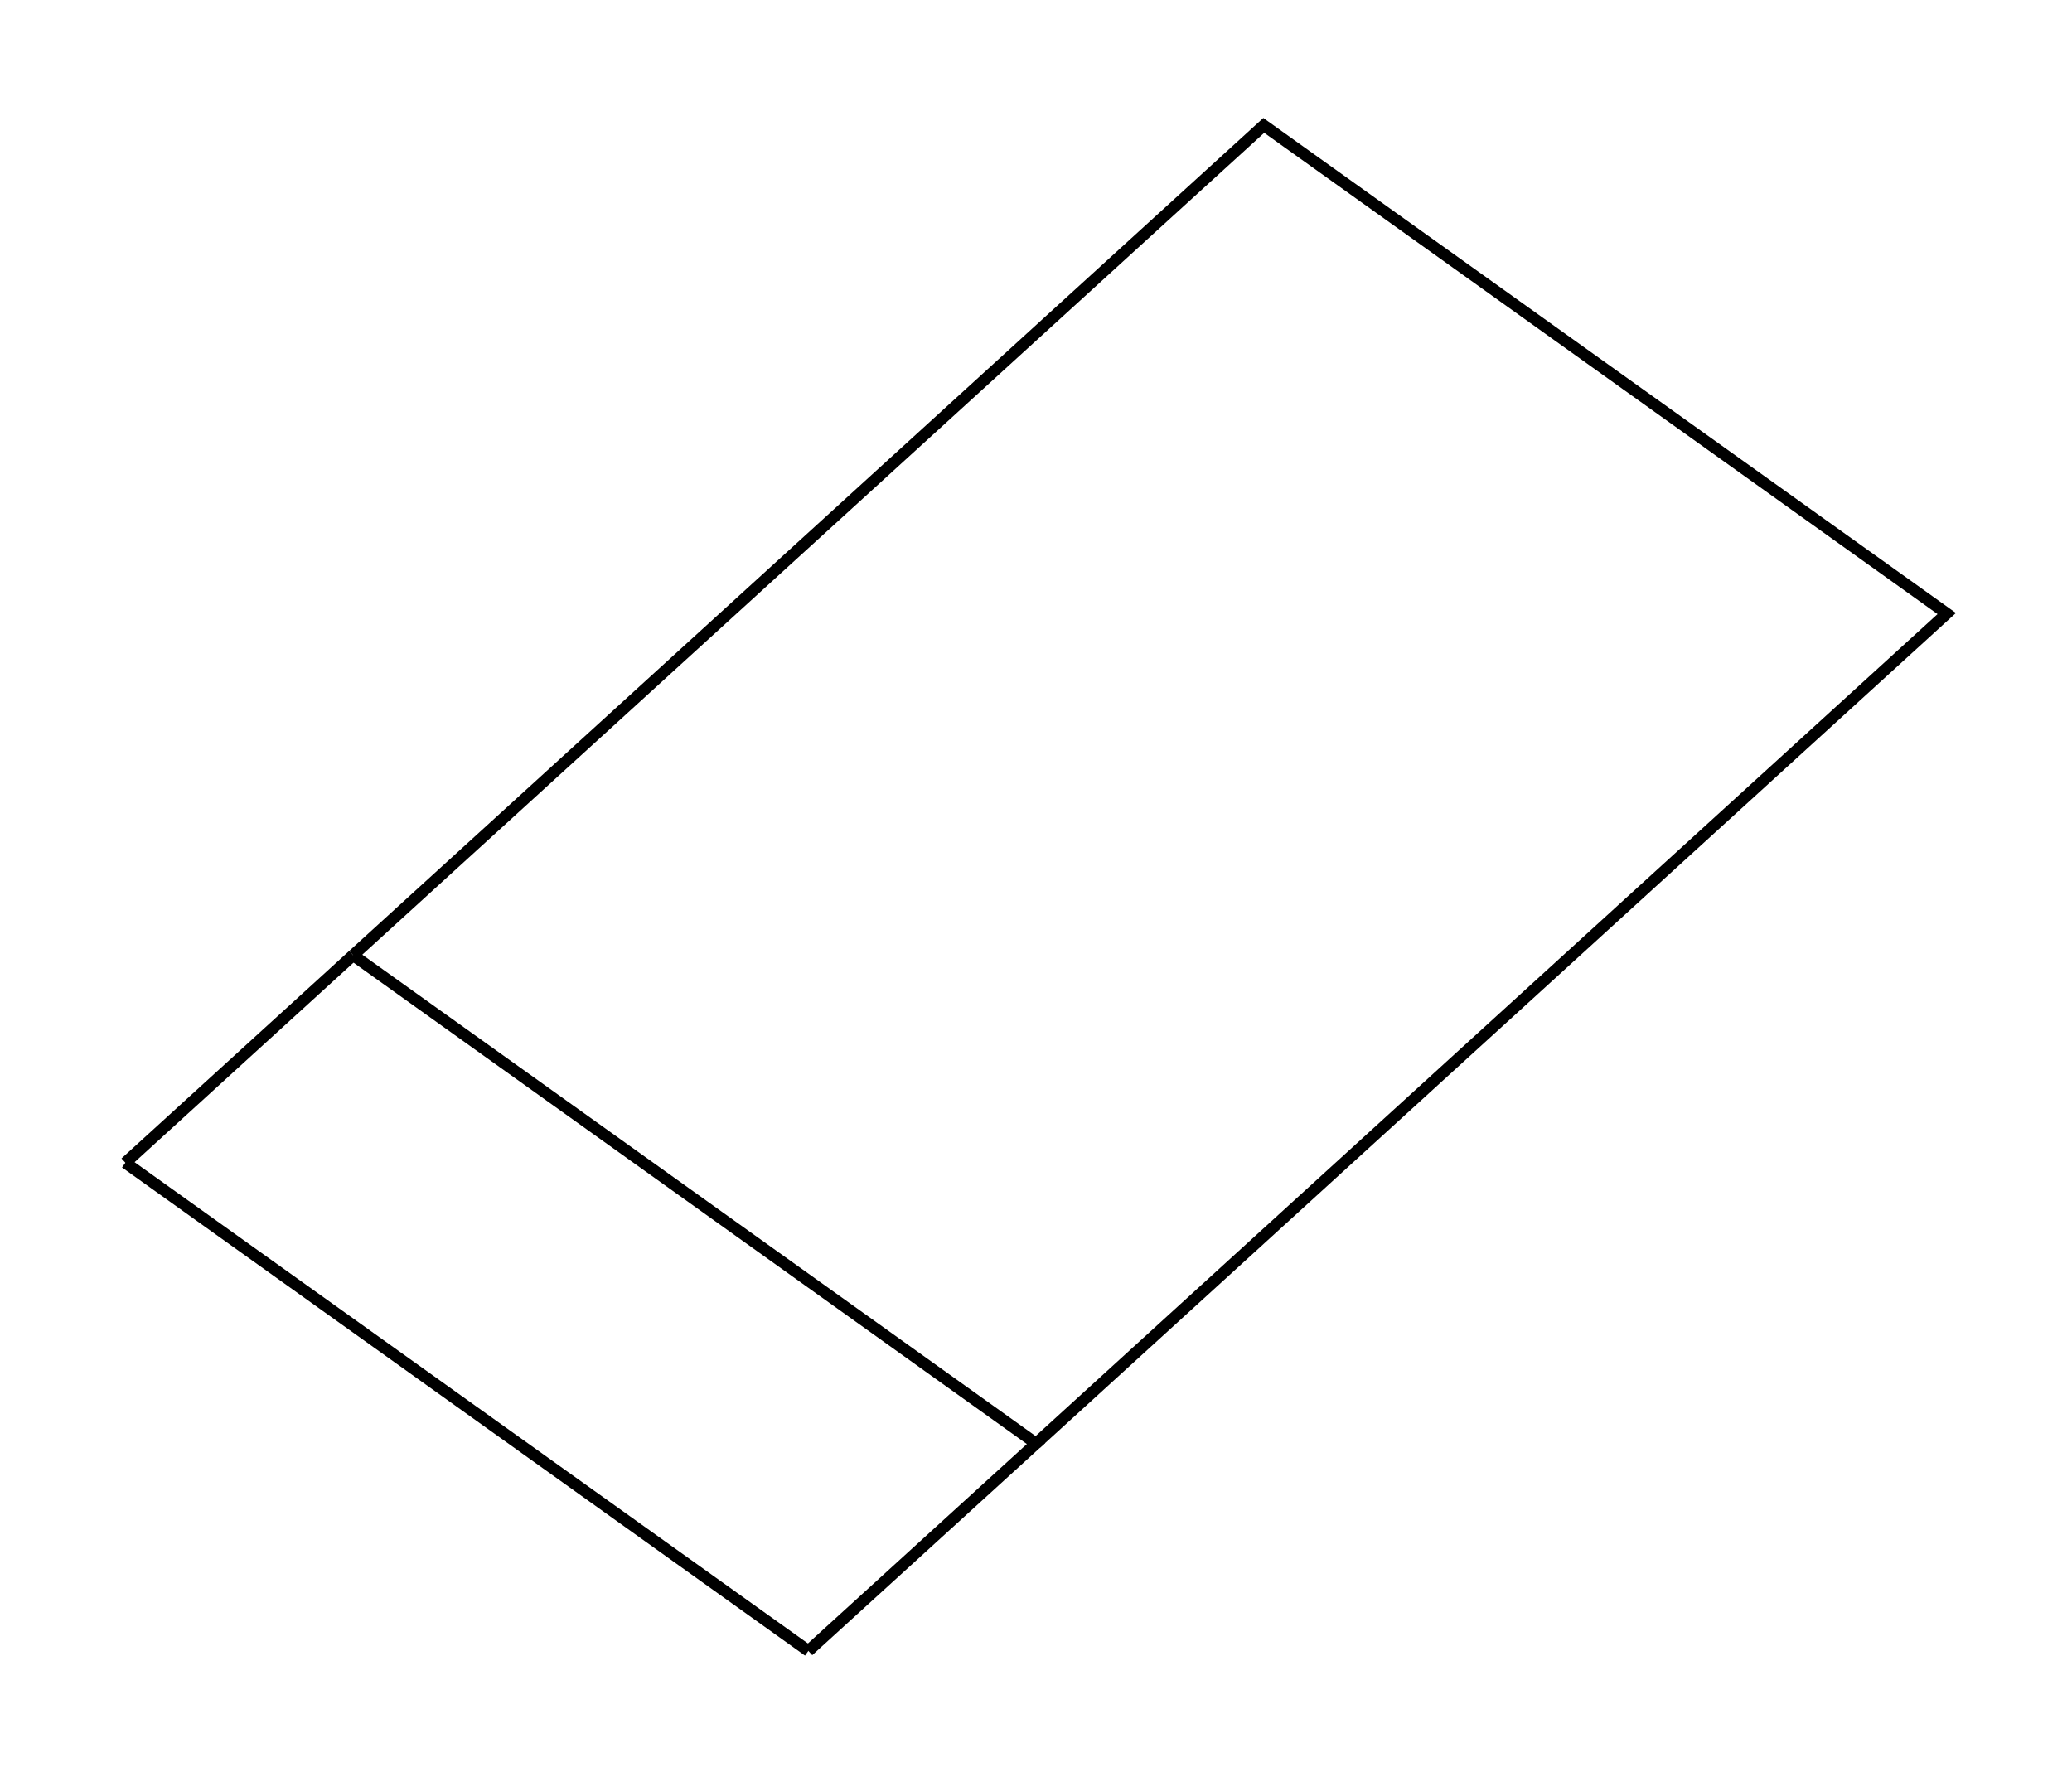
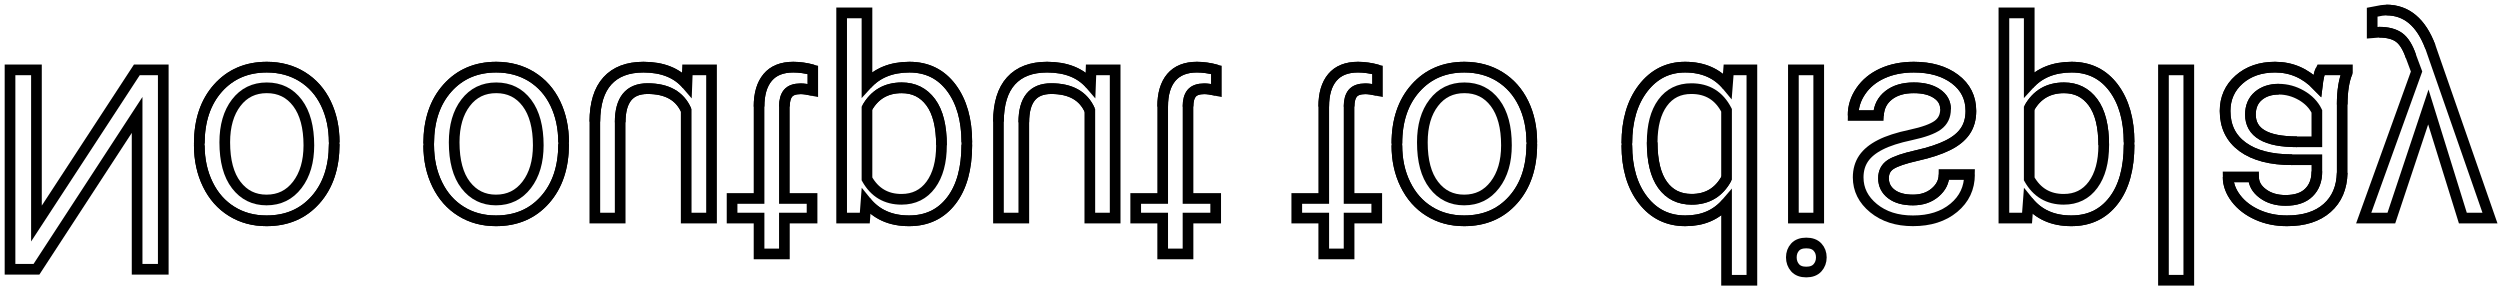
- <svg xmlns="http://www.w3.org/2000/svg" version="1.1" viewBox="-8.263 -7.083 16.525 14.166" fill="none" stroke="black" stroke-width="0.6%" vector-effect="non-scaling-stroke">
-   <path d="M -5.447 0.535 L 0 4.429 L -1.816 6.083" />
-   <path d="M -7.263 2.19 L -1.816 6.083" />
-   <path d="M -5.447 0.535 L -7.263 2.19" />
-   <path d="M 0 4.429 L 7.263 -2.19 L 1.816 -6.083 L -5.447 0.535" />
+ <svg xmlns="http://www.w3.org/2000/svg" version="1.1" viewBox="1.311 -6.975 249.557 28.975" fill="none" stroke="black" stroke-width="0.6%" vector-effect="non-scaling-stroke">
+   <path d="M 17.609 19.906 L 17.609 0 L 14.971 0 L 4.949 15.34 L 4.949 0 L 2.311 0 L 2.311 19.906 L 4.949 19.906 L 14.998 4.498 L 14.998 19.906 L 17.609 19.906 Z" />
+   <path d="M 21.205 7.355 L 21.205 7.533 Q 21.21 9.71 22.06 11.443 Q 22.91 13.18 24.438 14.123 Q 25.96 15.07 27.918 15.066 Q 30.94 15.07 32.806 12.975 Q 34.67 10.88 34.672 7.41 L 34.672 7.232 Q 34.67 5.07 33.845 3.356 Q 33.02 1.64 31.479 0.684 Q 29.94 -0.27 27.945 -0.273 Q 24.94 -0.27 23.071 1.818 Q 21.21 3.91 21.205 7.355 Z" />
+   <path d="M 21.205 7.533 Q 21.21 9.71 22.06 11.443 Q 22.91 13.18 24.438 14.123 Q 25.96 15.07 27.918 15.066 Q 30.94 15.07 32.806 12.975 Q 34.67 10.88 34.672 7.41" />
+   <path d="M 34.672 7.232 Q 34.67 5.07 33.845 3.356 Q 33.02 1.64 31.479 0.684 Q 29.94 -0.27 27.945 -0.273 Q 24.94 -0.27 23.071 1.818 Q 21.21 3.91 21.205 7.355" />
+   <path d="M 23.748 7.232 Q 23.75 4.77 24.89 3.281 Q 26.03 1.79 27.945 1.791 Q 29.87 1.79 31.008 3.302 Q 32.14 4.81 32.143 7.533 Q 32.14 9.97 30.987 11.478 Q 29.83 12.99 27.918 12.988 Q 26.04 12.99 24.896 11.498 Q 23.75 10.01 23.748 7.232 Q 23.75 4.77 24.89 3.281 Q 26.03 1.79 27.945 1.791 Q 29.87 1.79 31.008 3.302 Q 32.14 4.81 32.143 7.533 Q 32.14 9.97 30.987 11.478 Q 29.83 12.99 27.918 12.988 Q 26.04 12.99 24.896 11.498 Q 23.75 10.01 23.748 7.232 Z" />
+   <path d="M 44.105 7.355 L 44.105 7.533 Q 44.11 9.71 44.96 11.443 Q 45.81 13.18 47.339 14.123 Q 48.86 15.07 50.818 15.066 Q 53.84 15.07 55.706 12.975 Q 57.57 10.88 57.572 7.41 L 57.572 7.232 Q 57.57 5.07 56.745 3.356 Q 55.92 1.64 54.38 0.684 Q 52.84 -0.27 50.846 -0.273 Q 47.84 -0.27 45.972 1.818 Q 44.11 3.91 44.105 7.355 Z" />
+   <path d="M 44.105 7.533 Q 44.11 9.71 44.96 11.443 Q 45.81 13.18 47.339 14.123 Q 48.86 15.07 50.818 15.066 Q 53.84 15.07 55.706 12.975 Q 57.57 10.88 57.572 7.41" />
+   <path d="M 57.572 7.232 Q 57.57 5.07 56.745 3.356 Q 55.92 1.64 54.38 0.684 Q 52.84 -0.27 50.846 -0.273 Q 47.84 -0.27 45.972 1.818 Q 44.11 3.91 44.105 7.355" />
+   <path d="M 46.648 7.232 Q 46.65 4.77 47.79 3.281 Q 48.93 1.79 50.846 1.791 Q 52.77 1.79 53.908 3.302 Q 55.04 4.81 55.043 7.533 Q 55.04 9.97 53.888 11.478 Q 52.73 12.99 50.818 12.988 Q 48.95 12.99 47.797 11.498 Q 46.65 10.01 46.648 7.232 Q 46.65 4.77 47.79 3.281 Q 48.93 1.79 50.846 1.791 Q 52.77 1.79 53.908 3.302 Q 55.04 4.81 55.043 7.533 Q 55.04 9.97 53.888 11.478 Q 52.73 12.99 50.818 12.988 Q 48.95 12.99 47.797 11.498 Q 46.65 10.01 46.648 7.232 Z" />
+   <path d="M 69.932 0 L 69.877 1.463 Q 68.4 -0.27 65.543 -0.273 Q 63.18 -0.27 61.94 1.101 Q 60.7 2.47 60.689 5.168 L 60.689 14.793 L 63.219 14.793 L 63.219 5.236 Q 63.22 1.87 65.953 1.873 Q 68.85 1.87 69.809 4.033 L 69.809 14.793 L 72.338 14.793 L 72.338 0 L 69.932 0 Z" />
+   <path d="M 69.877 1.463 Q 68.4 -0.27 65.543 -0.273 Q 63.18 -0.27 61.94 1.101 Q 60.7 2.47 60.689 5.168" />
+   <path d="M 63.219 5.236 Q 63.22 1.87 65.953 1.873 Q 68.85 1.87 69.809 4.033" />
+   <path d="M 77.082 18.375 L 79.611 18.375 L 79.611 14.793 L 82.373 14.793 L 82.373 12.838 L 79.611 12.838 L 79.611 3.664 Q 79.61 2.78 79.98 2.331 Q 80.35 1.89 81.238 1.887 Q 81.68 1.89 82.441 2.051 L 82.441 0 Q 81.44 -0.27 80.5 -0.273 Q 78.8 -0.27 77.943 0.752 Q 77.08 1.78 77.082 3.664 L 77.082 12.838 L 74.389 12.838 L 74.389 14.793 L 77.082 14.793 L 77.082 18.375 Z" />
+   <path d="M 79.611 3.664 Q 79.61 2.78 79.98 2.331 Q 80.35 1.89 81.238 1.887 Q 81.68 1.89 82.441 2.051" />
+   <path d="M 82.441 0 Q 81.44 -0.27 80.5 -0.273 Q 78.8 -0.27 77.943 0.752 Q 77.08 1.78 77.082 3.664" />
+   <path d="M 97.822 7.465 L 97.822 7.232 Q 97.82 3.86 96.277 1.791 Q 94.73 -0.27 92.094 -0.273 Q 89.4 -0.27 87.855 1.436 L 87.855 -5.688 L 85.326 -5.688 L 85.326 14.793 L 87.637 14.793 L 87.76 13.152 Q 89.3 15.07 92.053 15.066 Q 94.72 15.07 96.271 13.057 Q 97.82 11.05 97.822 7.465 Z" />
+   <path d="M 97.822 7.232 Q 97.82 3.86 96.277 1.791 Q 94.73 -0.27 92.094 -0.273 Q 89.4 -0.27 87.855 1.436" />
+   <path d="M 87.76 13.152 Q 89.3 15.07 92.053 15.066 Q 94.72 15.07 96.271 13.057 Q 97.82 11.05 97.822 7.465" />
+   <path d="M 95.293 7.52 Q 95.29 10.02 94.227 11.471 Q 93.16 12.92 91.301 12.92 Q 89 12.92 87.855 10.883 L 87.855 3.814 Q 88.99 1.79 91.328 1.791 Q 93.15 1.79 94.22 3.233 Q 95.29 4.68 95.293 7.52 Q 95.29 10.02 94.227 11.471 Q 93.16 12.92 91.301 12.92 Q 89 12.92 87.855 10.883" />
+   <path d="M 87.855 3.814 Q 88.99 1.79 91.328 1.791 Q 93.15 1.79 94.22 3.233 Q 95.29 4.68 95.293 7.52" />
+   <path d="M 110.223 0 L 110.168 1.463 Q 108.69 -0.27 105.834 -0.273 Q 103.47 -0.27 102.231 1.101 Q 100.99 2.47 100.98 5.168 L 100.98 14.793 L 103.51 14.793 L 103.51 5.236 Q 103.51 1.87 106.244 1.873 Q 109.14 1.87 110.1 4.033 L 110.1 14.793 L 112.629 14.793 L 112.629 0 L 110.223 0 Z" />
+   <path d="M 110.168 1.463 Q 108.69 -0.27 105.834 -0.273 Q 103.47 -0.27 102.231 1.101 Q 100.99 2.47 100.98 5.168" />
+   <path d="M 103.51 5.236 Q 103.51 1.87 106.244 1.873 Q 109.14 1.87 110.1 4.033" />
+   <path d="M 117.373 18.375 L 119.902 18.375 L 119.902 14.793 L 122.664 14.793 L 122.664 12.838 L 119.902 12.838 L 119.902 3.664 Q 119.9 2.78 120.271 2.331 Q 120.64 1.89 121.529 1.887 Q 121.97 1.89 122.732 2.051 L 122.732 0 Q 121.73 -0.27 120.791 -0.273 Q 119.1 -0.27 118.234 0.752 Q 117.37 1.78 117.373 3.664 L 117.373 12.838 L 114.68 12.838 L 114.68 14.793 L 117.373 14.793 L 117.373 18.375 Z" />
+   <path d="M 119.902 3.664 Q 119.9 2.78 120.271 2.331 Q 120.64 1.89 121.529 1.887 Q 121.97 1.89 122.732 2.051" />
+   <path d="M 122.732 0 Q 121.73 -0.27 120.791 -0.273 Q 119.1 -0.27 118.234 0.752 Q 117.37 1.78 117.373 3.664" />
+   <path d="M 133.451 18.375 L 135.98 18.375 L 135.98 14.793 L 138.742 14.793 L 138.742 12.838 L 135.98 12.838 L 135.98 3.664 Q 135.98 2.78 136.35 2.331 Q 136.72 1.89 137.607 1.887 Q 138.04 1.89 138.811 2.051 L 138.811 0 Q 137.81 -0.27 136.869 -0.273 Q 135.17 -0.27 134.312 0.752 Q 133.45 1.78 133.451 3.664 L 133.451 12.838 L 130.758 12.838 L 130.758 14.793 L 133.451 14.793 L 133.451 18.375 Z" />
+   <path d="M 135.98 3.664 Q 135.98 2.78 136.35 2.331 Q 136.72 1.89 137.607 1.887 Q 138.04 1.89 138.811 2.051" />
+   <path d="M 138.811 0 Q 137.81 -0.27 136.869 -0.273 Q 135.17 -0.27 134.312 0.752 Q 133.45 1.78 133.451 3.664" />
+   <path d="M 140.752 7.355 L 140.752 7.533 Q 140.75 9.71 141.606 11.443 Q 142.46 13.18 143.985 14.123 Q 145.51 15.07 147.465 15.066 Q 150.49 15.07 152.353 12.975 Q 154.22 10.88 154.219 7.41 L 154.219 7.232 Q 154.22 5.07 153.392 3.356 Q 152.56 1.64 151.026 0.684 Q 149.49 -0.27 147.492 -0.273 Q 144.48 -0.27 142.618 1.818 Q 140.75 3.91 140.752 7.355 Z" />
+   <path d="M 140.752 7.533 Q 140.75 9.71 141.606 11.443 Q 142.46 13.18 143.985 14.123 Q 145.51 15.07 147.465 15.066 Q 150.49 15.07 152.353 12.975 Q 154.22 10.88 154.219 7.41" />
+   <path d="M 154.219 7.232 Q 154.22 5.07 153.392 3.356 Q 152.56 1.64 151.026 0.684 Q 149.49 -0.27 147.492 -0.273 Q 144.48 -0.27 142.618 1.818 Q 140.75 3.91 140.752 7.355" />
+   <path d="M 143.295 7.232 Q 143.29 4.77 144.437 3.281 Q 145.58 1.79 147.492 1.791 Q 149.42 1.79 150.555 3.302 Q 151.69 4.81 151.689 7.533 Q 151.69 9.97 150.534 11.478 Q 149.38 12.99 147.465 12.988 Q 145.59 12.99 144.443 11.498 Q 143.29 10.01 143.295 7.232 Q 143.29 4.77 144.437 3.281 Q 145.58 1.79 147.492 1.791 Q 149.42 1.79 150.555 3.302 Q 151.69 4.81 151.689 7.533 Q 151.69 9.97 150.534 11.478 Q 149.38 12.99 147.465 12.988 Q 145.59 12.99 144.443 11.498 Q 143.29 10.01 143.295 7.232 Z" />
+   <path d="M 163.707 7.328 L 163.707 7.52 Q 163.71 10.92 165.32 12.995 Q 166.93 15.07 169.545 15.066 Q 172.14 15.07 173.66 13.289 L 173.66 21 L 176.189 21 L 176.189 0 L 173.865 0 L 173.742 1.586 Q 172.22 -0.27 169.518 -0.273 Q 166.95 -0.27 165.327 1.832 Q 163.71 3.94 163.707 7.328 Z" />
+   <path d="M 163.707 7.52 Q 163.71 10.92 165.32 12.995 Q 166.93 15.07 169.545 15.066 Q 172.14 15.07 173.66 13.289" />
+   <path d="M 173.742 1.586 Q 172.22 -0.27 169.518 -0.273 Q 166.95 -0.27 165.327 1.832 Q 163.71 3.94 163.707 7.328" />
+   <path d="M 166.236 7.232 Q 166.24 4.72 167.275 3.295 Q 168.31 1.87 170.146 1.873 Q 172.55 1.87 173.66 4.033 L 173.66 10.828 Q 172.53 12.92 170.174 12.92 Q 168.31 12.92 167.275 11.484 Q 166.24 10.05 166.236 7.232 Q 166.24 4.72 167.275 3.295 Q 168.31 1.87 170.146 1.873 Q 172.55 1.87 173.66 4.033" />
+   <path d="M 173.66 10.828 Q 172.53 12.92 170.174 12.92 Q 168.31 12.92 167.275 11.484 Q 166.24 10.05 166.236 7.232" />
+   <path d="M 182.861 14.793 L 182.861 0 L 180.332 0 L 180.332 14.793 L 182.861 14.793 Z" />
+   <path d="M 180.127 18.717 Q 180.13 19.33 180.503 19.756 Q 180.88 20.18 181.617 20.18 Q 182.36 20.18 182.738 19.756 Q 183.12 19.33 183.121 18.717 Q 183.12 18.1 182.738 17.691 Q 182.36 17.28 181.617 17.281 Q 180.88 17.28 180.503 17.691 Q 180.13 18.1 180.127 18.717 Q 180.13 19.33 180.503 19.756 Q 180.88 20.18 181.617 20.18 Q 182.36 20.18 182.738 19.756 Q 183.12 19.33 183.121 18.717 Q 183.12 18.1 182.738 17.691 Q 182.36 17.28 181.617 17.281 Q 180.88 17.28 180.503 17.691 Q 180.13 18.1 180.127 18.717 Z" />
+   <path d="M 195.521 3.924 Q 195.52 4.95 194.749 5.517 Q 193.98 6.08 192.056 6.494 Q 190.13 6.9 189.007 7.479 Q 187.88 8.05 187.339 8.846 Q 186.8 9.64 186.799 10.732 Q 186.8 12.55 188.337 13.809 Q 189.88 15.07 192.268 15.066 Q 194.78 15.07 196.349 13.768 Q 197.91 12.47 197.914 10.445 L 195.371 10.445 Q 195.37 11.48 194.489 12.236 Q 193.61 12.99 192.268 12.988 Q 190.89 12.99 190.107 12.387 Q 189.33 11.79 189.328 10.814 Q 189.33 9.9 190.053 9.434 Q 190.78 8.97 192.671 8.545 Q 194.56 8.12 195.74 7.533 Q 196.92 6.95 197.483 6.118 Q 198.05 5.29 198.051 4.102 Q 198.05 2.12 196.465 0.923 Q 194.88 -0.27 192.35 -0.273 Q 190.57 -0.27 189.205 0.355 Q 187.84 0.98 187.065 2.112 Q 186.29 3.24 186.293 4.553 L 188.822 4.553 Q 188.89 3.28 189.841 2.536 Q 190.79 1.79 192.35 1.791 Q 193.79 1.79 194.653 2.372 Q 195.52 2.95 195.521 3.924 Q 195.52 4.95 194.749 5.517 Q 193.98 6.08 192.056 6.494 Q 190.13 6.9 189.007 7.479 Q 187.88 8.05 187.339 8.846 Q 186.8 9.64 186.799 10.732 Q 186.8 12.55 188.337 13.809 Q 189.88 15.07 192.268 15.066 Q 194.78 15.07 196.349 13.768 Q 197.91 12.47 197.914 10.445" />
+   <path d="M 195.371 10.445 Q 195.37 11.48 194.489 12.236 Q 193.61 12.99 192.268 12.988 Q 190.89 12.99 190.107 12.387 Q 189.33 11.79 189.328 10.814 Q 189.33 9.9 190.053 9.434 Q 190.78 8.97 192.671 8.545 Q 194.56 8.12 195.74 7.533 Q 196.92 6.95 197.483 6.118 Q 198.05 5.29 198.051 4.102 Q 198.05 2.12 196.465 0.923 Q 194.88 -0.27 192.35 -0.273 Q 190.57 -0.27 189.205 0.355 Q 187.84 0.98 187.065 2.112 Q 186.29 3.24 186.293 4.553" />
+   <path d="M 188.822 4.553 Q 188.89 3.28 189.841 2.536 Q 190.79 1.79 192.35 1.791 Q 193.79 1.79 194.653 2.372 Q 195.52 2.95 195.521 3.924" />
+   <path d="M 213.842 7.465 L 213.842 7.232 Q 213.84 3.86 212.297 1.791 Q 210.75 -0.27 208.113 -0.273 Q 205.42 -0.27 203.875 1.436 L 203.875 -5.688 L 201.346 -5.688 L 201.346 14.793 L 203.656 14.793 L 203.779 13.152 Q 205.32 15.07 208.072 15.066 Q 210.74 15.07 212.29 13.057 Q 213.84 11.05 213.842 7.465 Z" />
+   <path d="M 213.842 7.232 Q 213.84 3.86 212.297 1.791 Q 210.75 -0.27 208.113 -0.273 Q 205.42 -0.27 203.875 1.436" />
+   <path d="M 203.779 13.152 Q 205.32 15.07 208.072 15.066 Q 210.74 15.07 212.29 13.057 Q 213.84 11.05 213.842 7.465" />
+   <path d="M 211.312 7.52 Q 211.31 10.02 210.246 11.471 Q 209.18 12.92 207.32 12.92 Q 205.02 12.92 203.875 10.883 L 203.875 3.814 Q 205.01 1.79 207.348 1.791 Q 209.17 1.79 210.239 3.233 Q 211.31 4.68 211.312 7.52 Q 211.31 10.02 210.246 11.471 Q 209.18 12.92 207.32 12.92 Q 205.02 12.92 203.875 10.883" />
+   <path d="M 203.875 3.814 Q 205.01 1.79 207.348 1.791 Q 209.17 1.79 210.239 3.233 Q 211.31 4.68 211.312 7.52" />
+   <path d="M 219.803 21 L 219.803 0 L 217.273 0 L 217.273 21 L 219.803 21 Z" />
+   <path d="M 235.635 0 L 232.982 0 Q 232.76 0.44 232.627 1.559 Q 230.86 -0.27 228.416 -0.273 Q 226.23 -0.27 224.827 0.964 Q 223.43 2.2 223.426 4.102 Q 223.43 6.41 225.183 7.69 Q 226.94 8.97 230.125 8.969 L 232.586 8.969 L 232.586 10.131 Q 232.59 11.46 231.793 12.243 Q 231 13.03 229.455 13.029 Q 228.1 13.03 227.186 12.346 Q 226.27 11.66 226.27 10.691 L 223.727 10.691 Q 223.73 11.8 224.513 12.831 Q 225.3 13.86 226.646 14.465 Q 227.99 15.07 229.605 15.066 Q 232.16 15.07 233.611 13.788 Q 235.06 12.51 235.115 10.268 L 235.115 3.459 Q 235.12 1.42 235.635 0.219 L 235.635 0 Z" />
+   <path d="M 232.982 0 Q 232.76 0.44 232.627 1.559 Q 230.86 -0.27 228.416 -0.273 Q 226.23 -0.27 224.827 0.964 Q 223.43 2.2 223.426 4.102 Q 223.43 6.41 225.183 7.69 Q 226.94 8.97 230.125 8.969" />
+   <path d="M 232.586 10.131 Q 232.59 11.46 231.793 12.243 Q 231 13.03 229.455 13.029 Q 228.1 13.03 227.186 12.346 Q 226.27 11.66 226.27 10.691" />
+   <path d="M 223.727 10.691 Q 223.73 11.8 224.513 12.831 Q 225.3 13.86 226.646 14.465 Q 227.99 15.07 229.605 15.066 Q 232.16 15.07 233.611 13.788 Q 235.06 12.51 235.115 10.268" />
+   <path d="M 235.115 3.459 Q 235.12 1.42 235.635 0.219" />
+   <path d="M 228.785 1.928 Q 229.97 1.93 231.041 2.543 Q 232.11 3.16 232.586 4.143 L 232.586 7.178 L 230.604 7.178 Q 225.96 7.18 225.955 4.457 Q 225.96 3.27 226.748 2.598 Q 227.54 1.93 228.785 1.928 Q 229.97 1.93 231.041 2.543 Q 232.11 3.16 232.586 4.143" />
+   <path d="M 230.604 7.178 Q 225.96 7.18 225.955 4.457 Q 225.96 3.27 226.748 2.598 Q 227.54 1.93 228.785 1.928" />
+   <path d="M 240.023 14.793 L 243.715 3.705 L 247.16 14.793 L 249.867 14.793 L 243.92 -2.283 Q 242.54 -5.97 239.531 -5.975 L 239.053 -5.934 L 238.109 -5.756 L 238.109 -3.705 L 238.793 -3.76 Q 240.08 -3.76 240.796 -3.24 Q 241.51 -2.72 241.979 -1.34 L 242.539 0.164 L 237.262 14.793 L 240.023 14.793 Z" />
+   <path d="M 243.92 -2.283 Q 242.54 -5.97 239.531 -5.975" />
+   <path d="M 238.793 -3.76 Q 240.08 -3.76 240.796 -3.24 Q 241.51 -2.72 241.979 -1.34" />
</svg>
